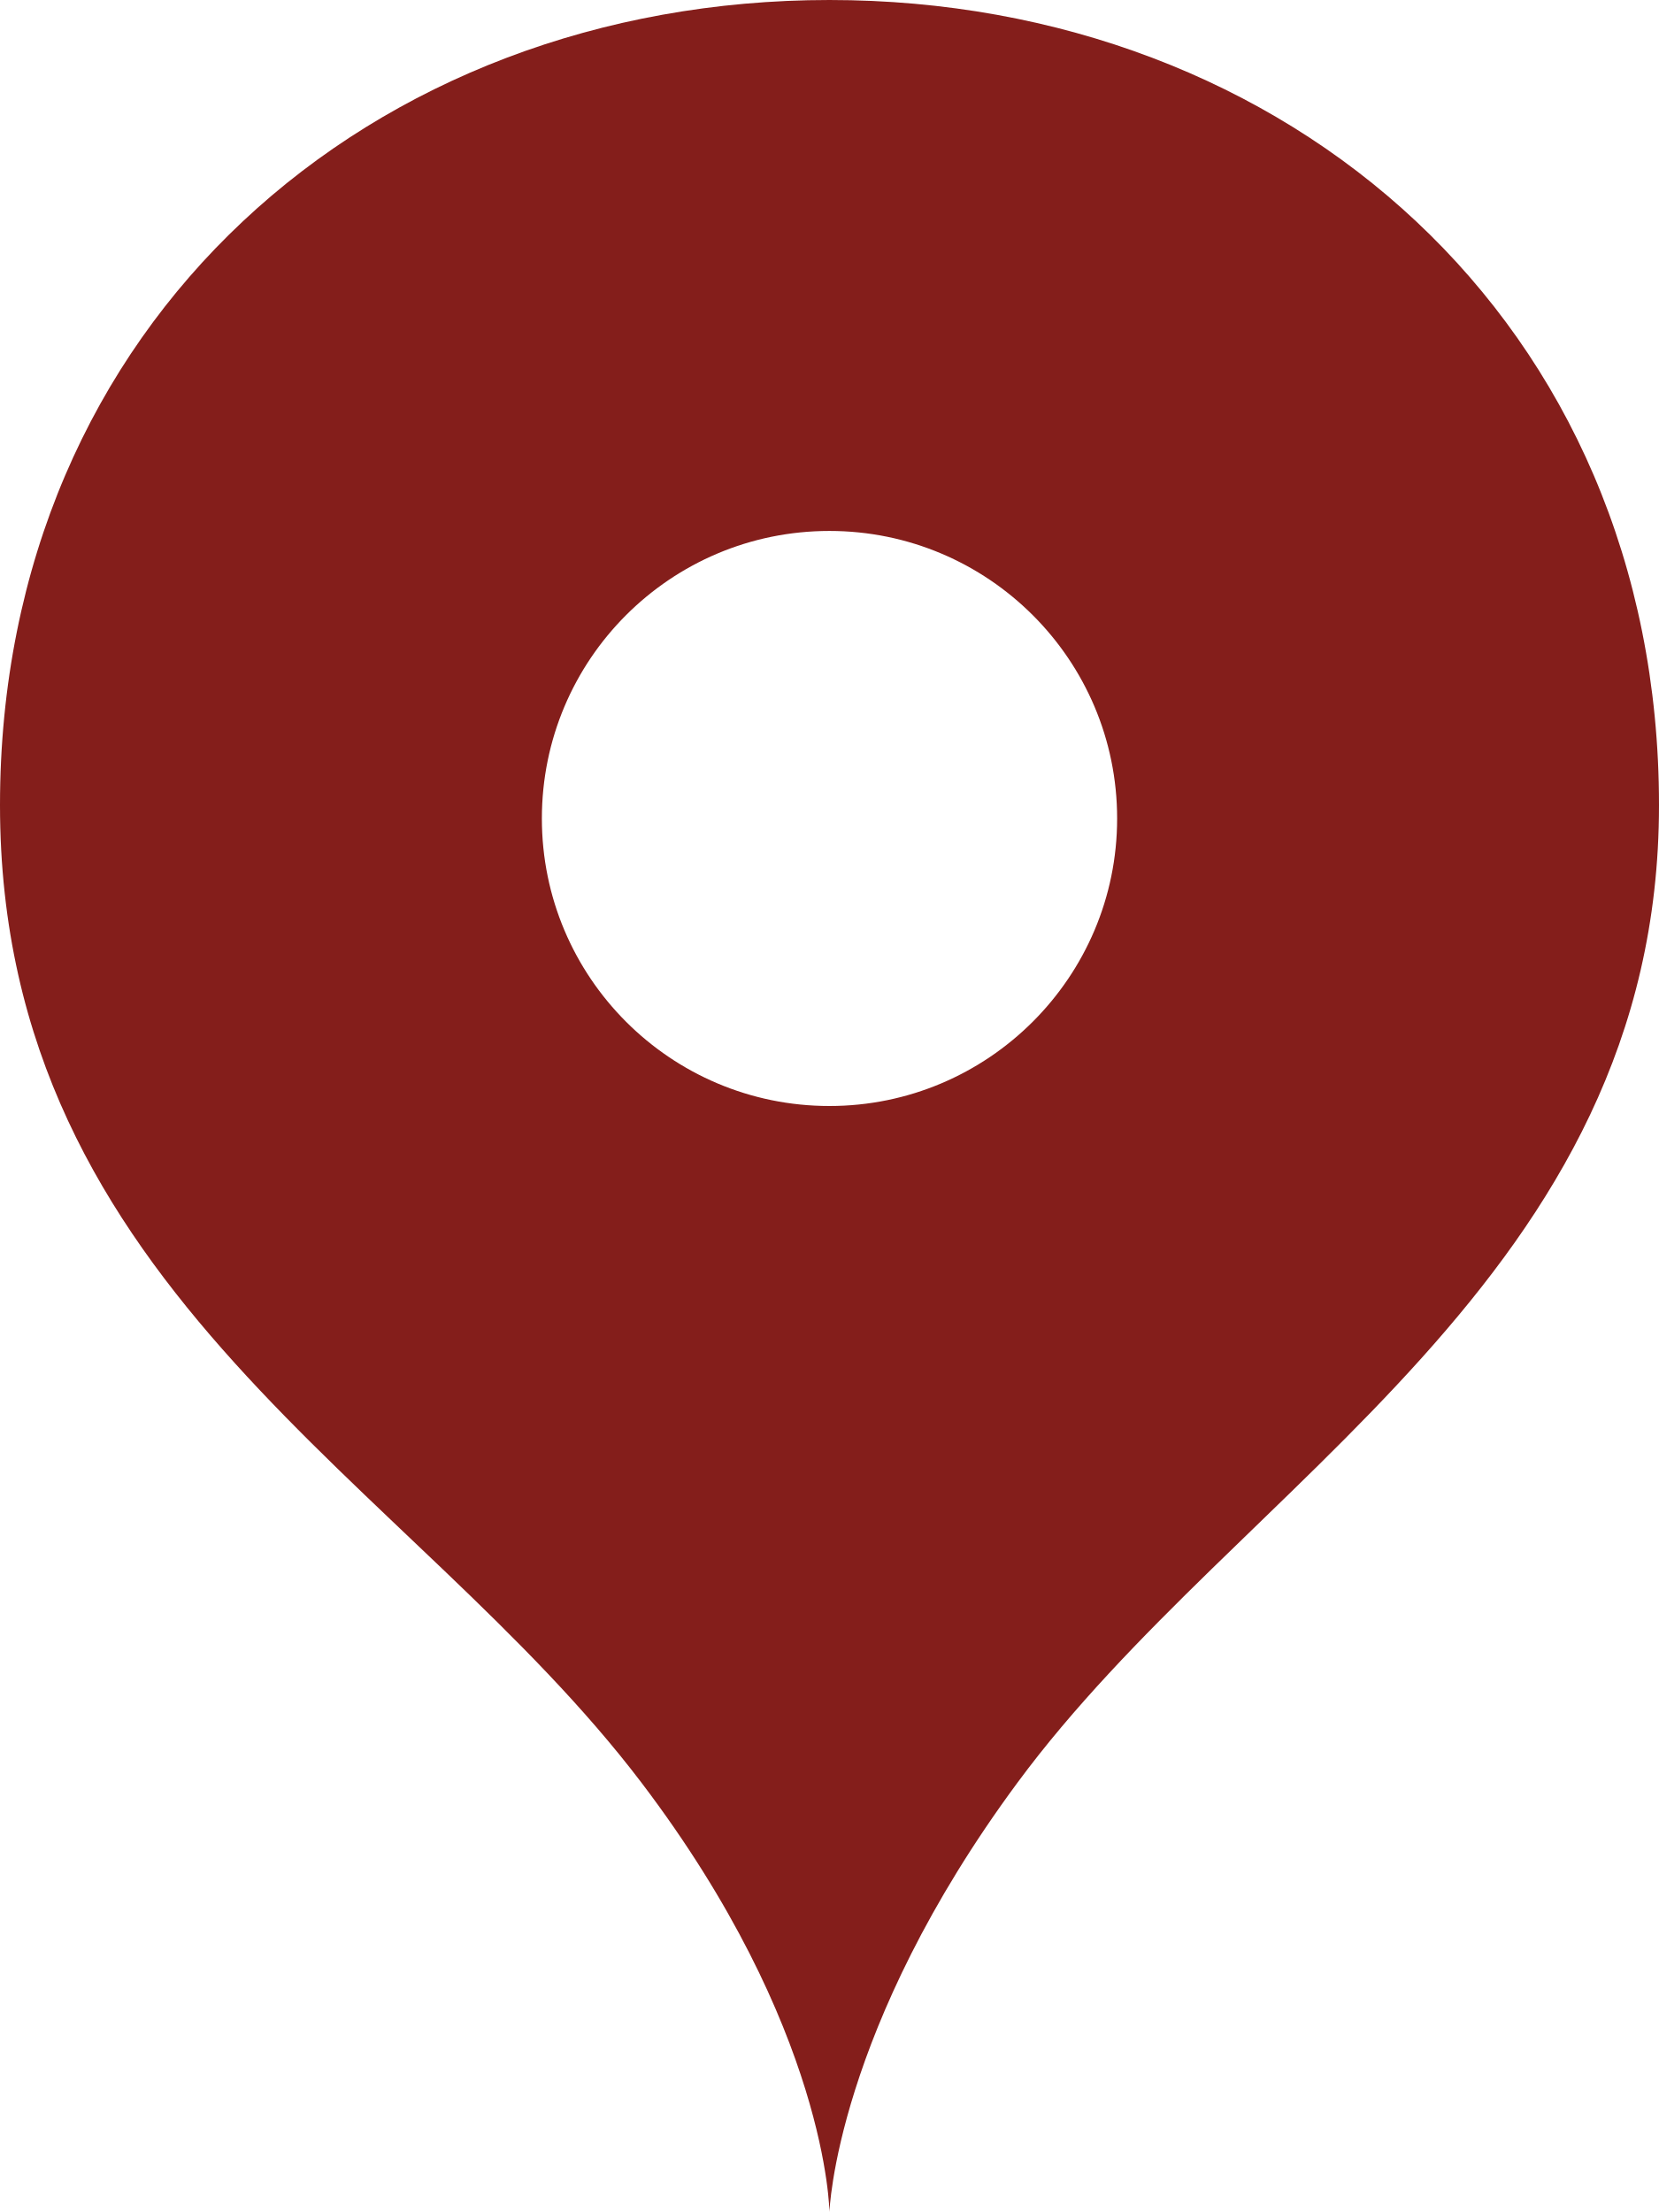
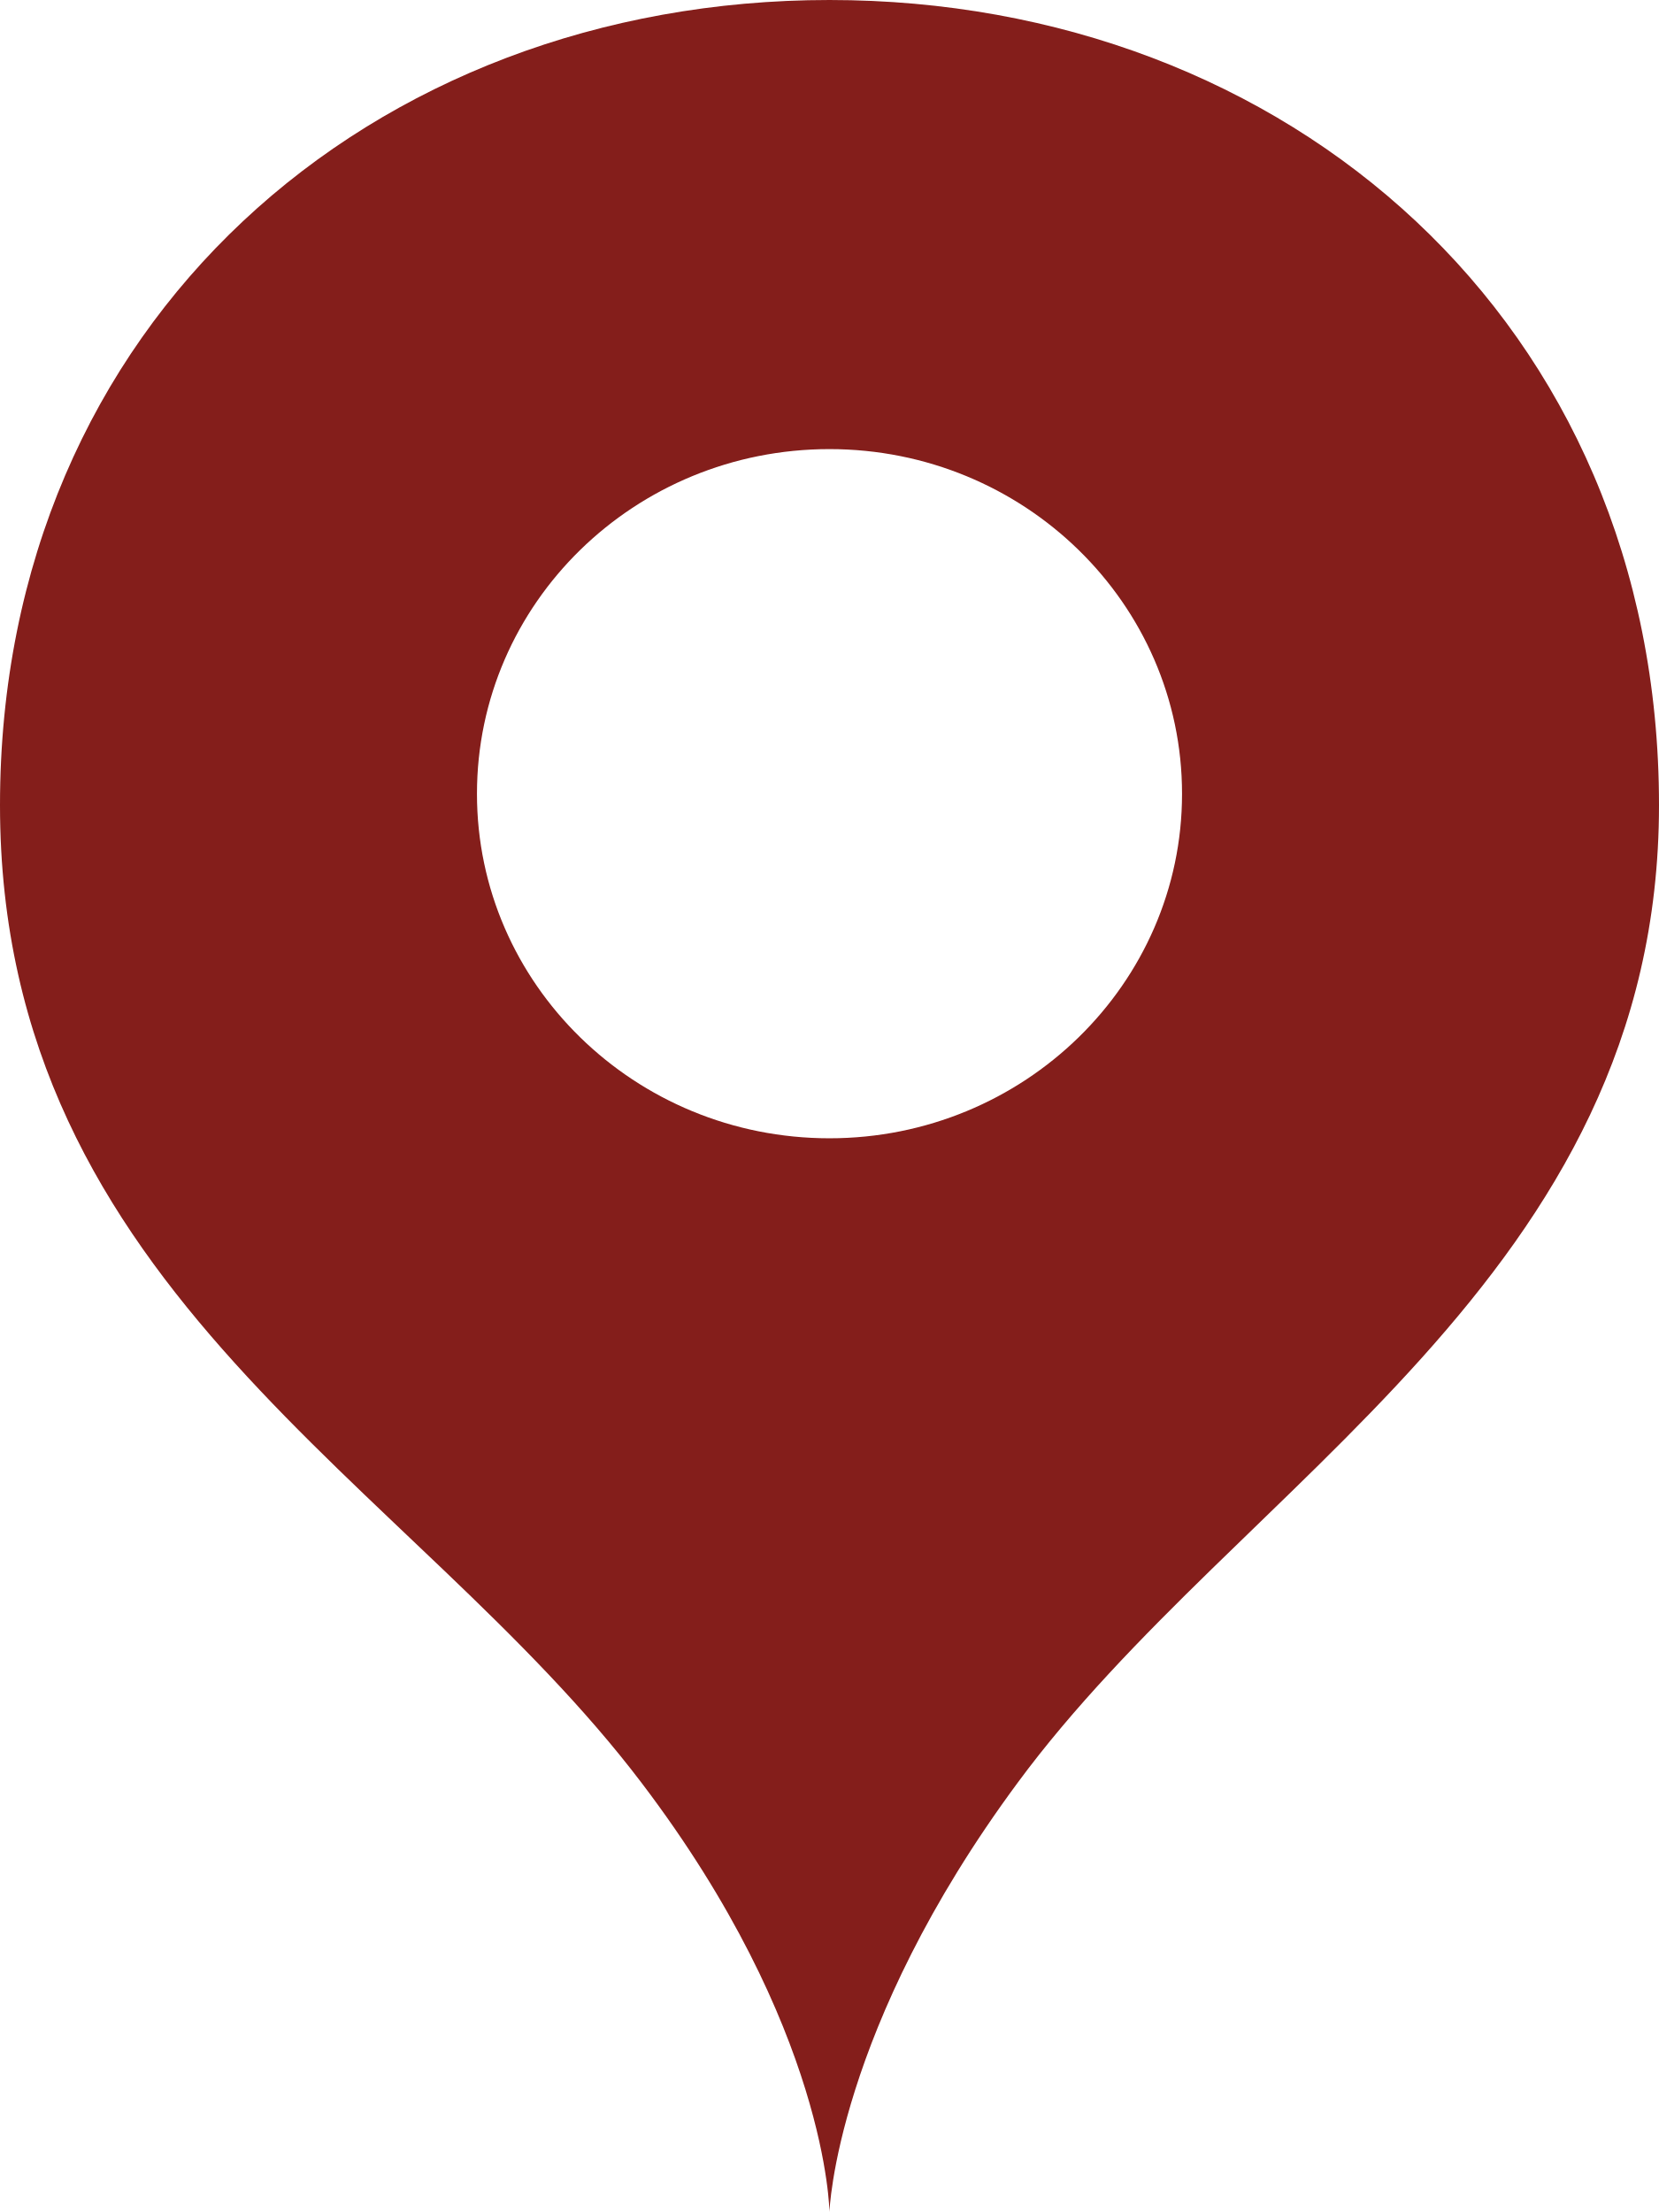
<svg xmlns="http://www.w3.org/2000/svg" width="24" height="32" viewBox="0 0 24 32">
-   <path d="M11.999 0c6.629 0 12.001 4.654 12.001 11.648 0 6.834-6.054 9.769-9.28 14.14-2.637 3.569-2.721 6.212-2.721 6.212s-.02-2.656-2.72-6.212c-3.319-4.371-9.279-7.104-9.279-14.14 0-6.996 5.373-11.648 11.999-11.648m0 7.681c-2.299 0-4.16 1.861-4.16 4.16 0 2.295 1.861 4.159 4.16 4.159 2.294 0 4.162-1.864 4.162-4.159 0-2.299-1.868-4.16-4.162-4.16zm0 0" fill="#841E1B" />
+   <path d="M11.999 0c6.627 0 12.001 4.655 12.001 11.648 0 6.834-6.056 9.771-9.278 14.142-2.638 3.568-2.723 6.21-2.723 6.21s-.019-2.656-2.719-6.21c-3.316-4.371-9.28-7.105-9.28-14.142 0-6.997 5.374-11.648 11.999-11.648zm0 6.497c-2.817 0-5.099 2.23-5.099 4.987 0 2.749 2.282 4.983 5.099 4.983 2.813 0 5.101-2.235 5.101-4.983 0-2.756-2.288-4.987-5.101-4.987z" fill="#841E1B" />
</svg>
